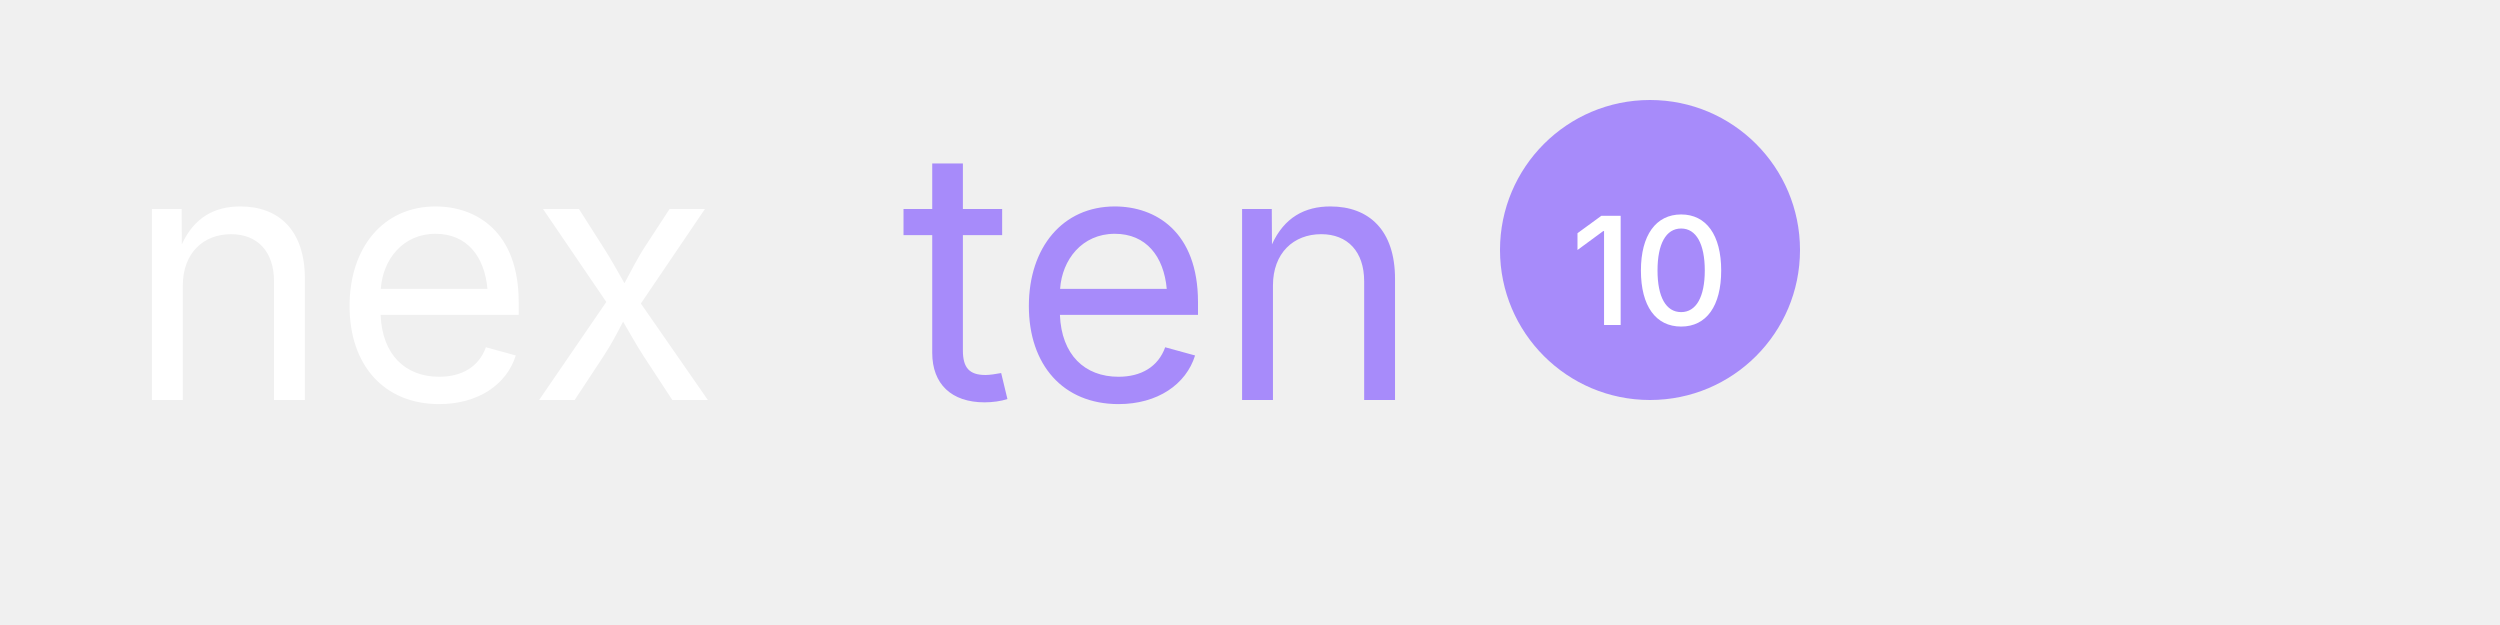
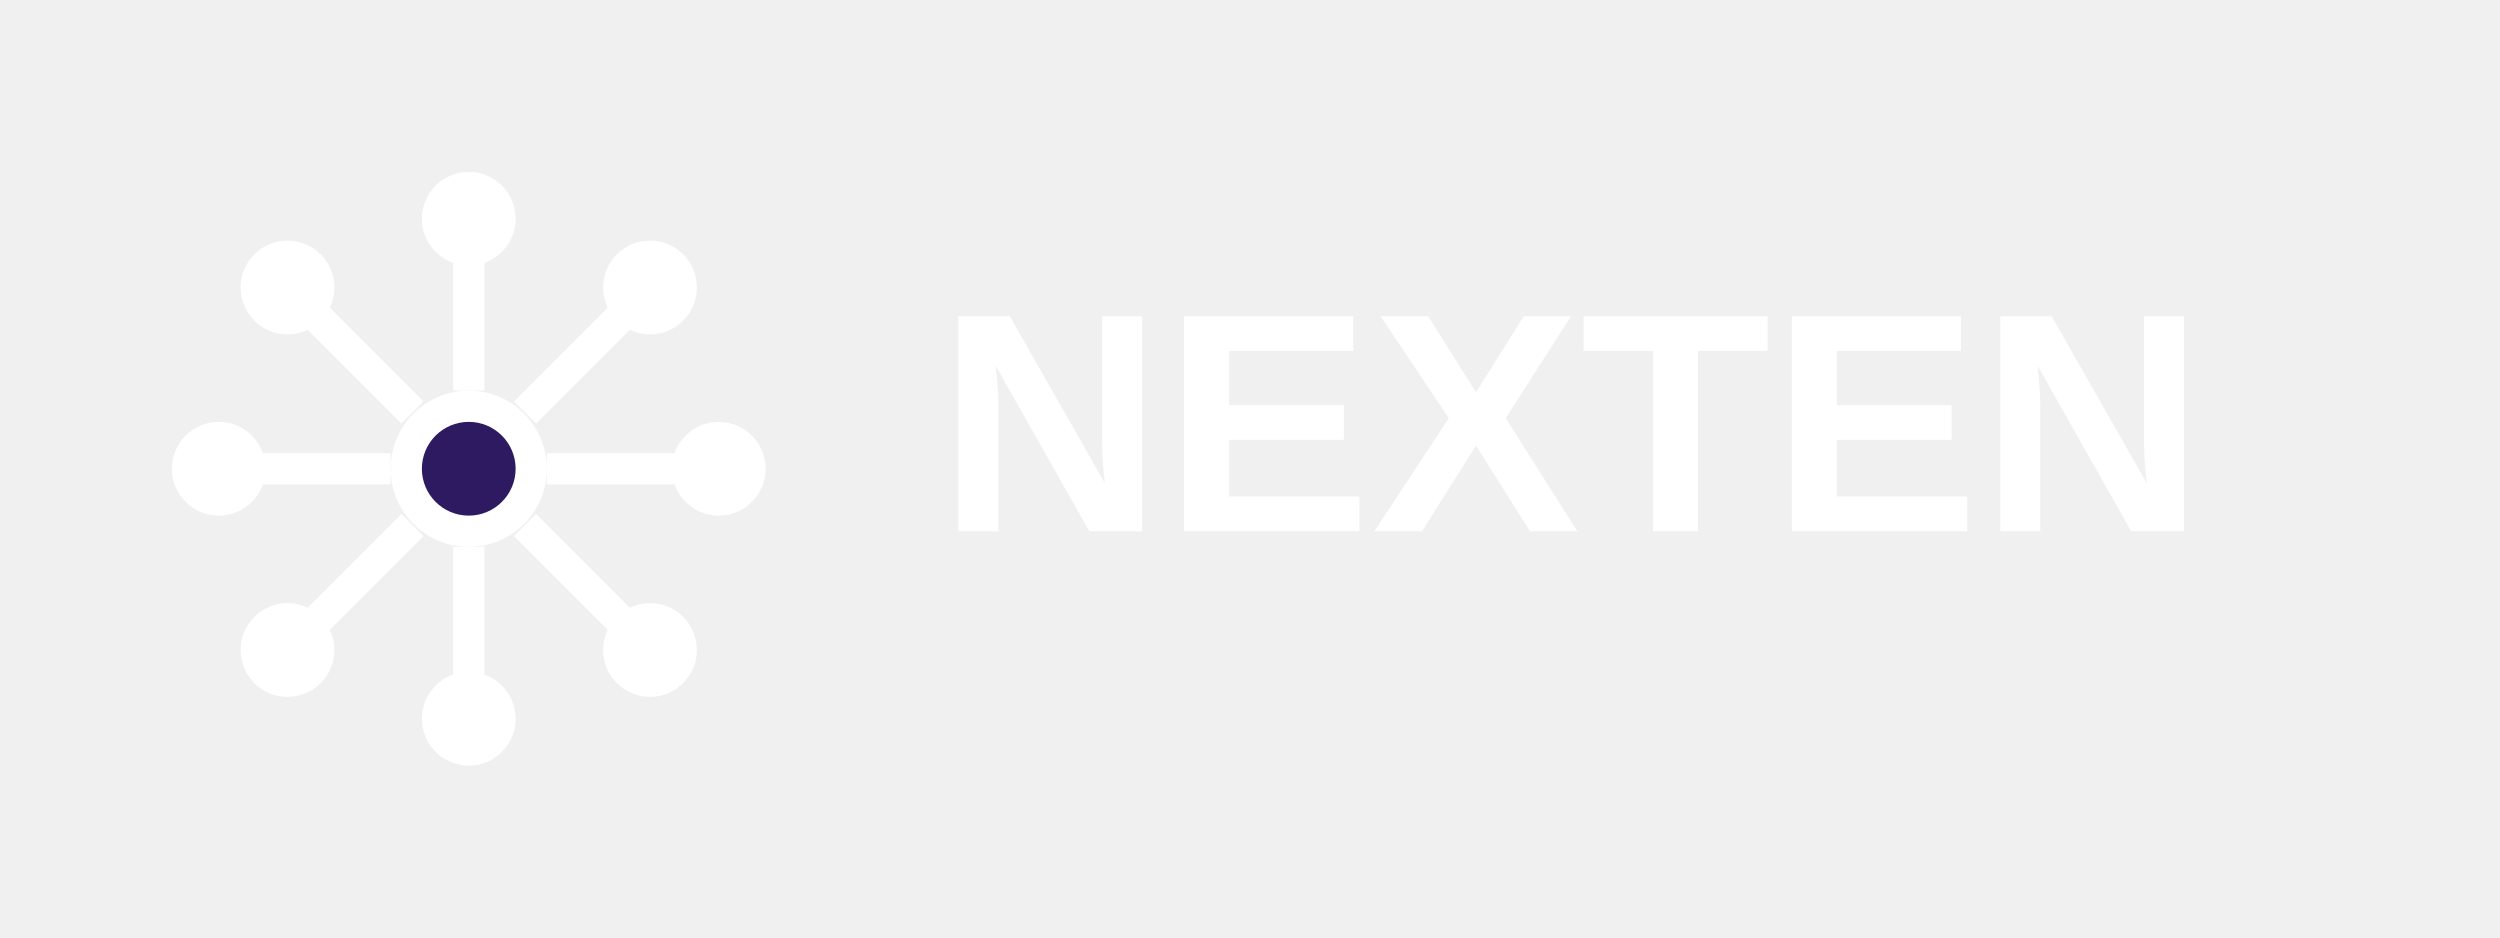
- <svg xmlns="http://www.w3.org/2000/svg" viewBox="0 0 200 50">
-   <text x="10" y="32" font-family="Inter, sans-serif" font-size="28" font-weight="400" fill="#FFFFFF">
-     nex
-   </text>
-   <text x="72" y="32" font-family="Inter, sans-serif" font-size="28" font-weight="400" fill="#A78BFA">
-     ten
-   </text>
-   <circle cx="132" cy="20" r="12" fill="#A78BFA" />
-   <text x="132" y="26" font-family="Inter, sans-serif" font-size="12" font-weight="500" fill="#FFFFFF" text-anchor="middle">
-     10
-   </text>
+ <svg xmlns="http://www.w3.org/2000/svg" viewBox="0 0 800 300">
+   <style>
+     .nexten-logo-white {
+       fill: #FFFFFF;
+     }
+     .nexten-logo-center {
+       fill: #2D1A60;
+     }
+   </style>
+   <g transform="translate(150, 150)">
+     <circle cx="0" cy="0" r="25" class="nexten-logo-white" />
+     <circle cx="0" cy="0" r="15" class="nexten-logo-center" />
+     <line x1="0" y1="-25" x2="0" y2="-70" stroke-width="10" stroke="#FFFFFF" />
+     <circle cx="0" cy="-80" r="15" class="nexten-logo-white" />
+     <line x1="18" y1="-18" x2="50" y2="-50" stroke-width="10" stroke="#FFFFFF" />
+     <circle cx="58" cy="-58" r="15" class="nexten-logo-white" />
+     <line x1="25" y1="0" x2="70" y2="0" stroke-width="10" stroke="#FFFFFF" />
+     <circle cx="80" cy="0" r="15" class="nexten-logo-white" />
+     <line x1="18" y1="18" x2="50" y2="50" stroke-width="10" stroke="#FFFFFF" />
+     <circle cx="58" cy="58" r="15" class="nexten-logo-white" />
+     <line x1="0" y1="25" x2="0" y2="70" stroke-width="10" stroke="#FFFFFF" />
+     <circle cx="0" cy="80" r="15" class="nexten-logo-white" />
+     <line x1="-18" y1="18" x2="-50" y2="50" stroke-width="10" stroke="#FFFFFF" />
+     <circle cx="-58" cy="58" r="15" class="nexten-logo-white" />
+     <line x1="-25" y1="0" x2="-70" y2="0" stroke-width="10" stroke="#FFFFFF" />
+     <circle cx="-80" cy="0" r="15" class="nexten-logo-white" />
+     <line x1="-18" y1="-18" x2="-50" y2="-50" stroke-width="10" stroke="#FFFFFF" />
+     <circle cx="-58" cy="-58" r="15" class="nexten-logo-white" />
+   </g>
+   <text x="300" y="170" font-family="Arial, sans-serif" font-weight="bold" font-size="100" class="nexten-logo-white">NEXTEN</text>
</svg>
